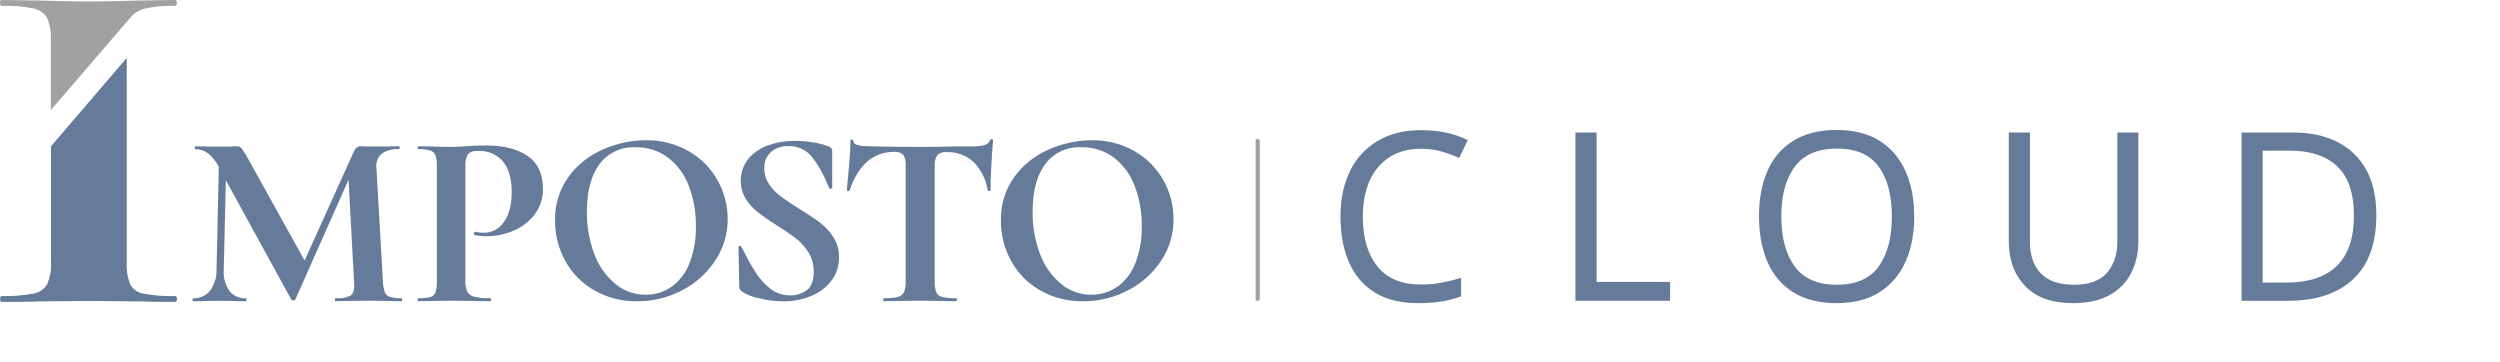
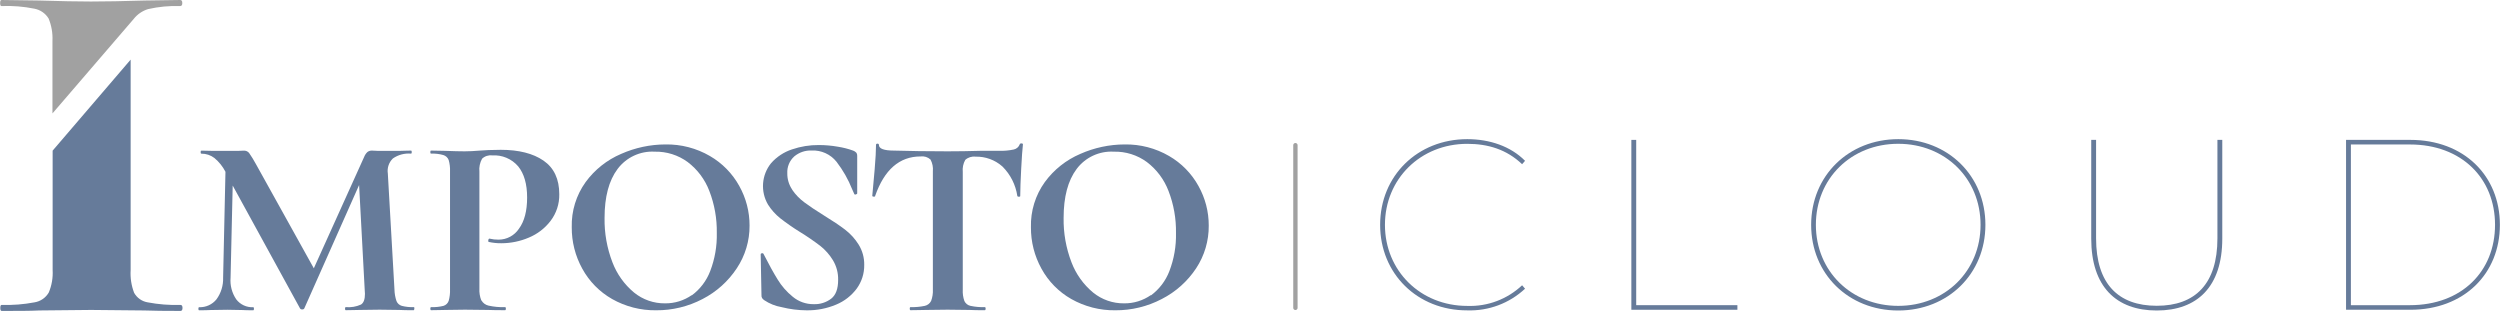
- <svg xmlns="http://www.w3.org/2000/svg" id="Ebene_1" data-name="Ebene 1" viewBox="0 0 594.14 85.99">
+ <svg xmlns="http://www.w3.org/2000/svg" id="b3598e03-fb61-4dd5-a1e5-737087c3b8b4" data-name="Ebene 1" width="203.5mm" height="25.31mm" viewBox="0 0 576.84 71.75">
  <defs>
-     <style>.cls-1{fill:none;}.cls-2{clip-path:url(#clip-path);}.cls-3,.cls-7{fill:#667b9a;}.cls-4{clip-path:url(#clip-path-3);}.cls-5,.cls-6{fill:#a1a1a1;}.cls-6{stroke:#a1a1a1;stroke-linecap:round;stroke-miterlimit:10;}.cls-7{font-size:56px;font-family:Montserrat-Thin, Montserrat;font-weight:200;letter-spacing:0.25em;}.cls-8{letter-spacing:0.24em;}.cls-9{letter-spacing:0.25em;}</style>
-     <clipPath id="clip-path">
-       <rect class="cls-1" width="278.9" height="72.34" />
+     <style>.e2a5c87c-c9bf-4b75-93f0-e23418f953cc,.ebfedf29-9279-4647-96d1-29b462cbaa14{fill:none;}.a72a11bd-8cc1-4ce4-aa40-774c665b88be{clip-path:url(#a4bb221b-c98f-4d65-a042-44341cf47d52);}.af889ab6-fde9-492e-9653-6193e95adc9b{fill:#667b9a;}.be2dc8e0-f192-4b3a-8824-f26f72616383{clip-path:url(#b7d95068-34a8-4c58-b2a5-b9d5770dedb4);}.bf1c53f0-0e16-4654-8bfa-5caca0bcde73{fill:#a1a1a1;}.e2a5c87c-c9bf-4b75-93f0-e23418f953cc{stroke:#a1a1a1;stroke-linecap:round;stroke-miterlimit:10;}.fdb6005a-268a-45fe-af5e-b38bb2db4af7{isolation:isolate;}</style>
+     <clipPath id="a4bb221b-c98f-4d65-a042-44341cf47d52" transform="translate(0 0)">
+       <rect class="ebfedf29-9279-4647-96d1-29b462cbaa14" width="278.9" height="72.34" />
    </clipPath>
-     <clipPath id="clip-path-3">
-       <rect class="cls-1" width="42.03" height="26.17" />
+     <clipPath id="b7d95068-34a8-4c58-b2a5-b9d5770dedb4" transform="translate(0 0)">
+       <rect class="ebfedf29-9279-4647-96d1-29b462cbaa14" width="42.03" height="26.17" />
    </clipPath>
  </defs>
-   <g class="cls-2">
-     <g class="cls-2">
-       <path class="cls-3" d="M95.56,71.23c0,.23,0,.35-.13.35-1.39,0-2.49,0-3.31-.06l-4.55-.06-4.6.06c-.78,0-1.85.06-3.2.06-.12,0-.18-.12-.18-.35s.06-.36.18-.36a7,7,0,0,0,3.5-.59c.62-.39.92-1.21.92-2.47l-.06-1L82.84,42.7,70.19,71.17a.5.5,0,0,1-.49.23.51.51,0,0,1-.49-.23L53.67,42.82l-.49,21.27a7.72,7.72,0,0,0,1.32,5,4.63,4.63,0,0,0,3.9,1.8q.18,0,.18.36c0,.23-.06.35-.18.35q-1.65,0-2.58-.06l-3.38-.06-3.87.06q-1,.06-2.64.06c-.12,0-.18-.12-.18-.35s.06-.36.18-.36a4.9,4.9,0,0,0,4-1.82,8,8,0,0,0,1.53-5L52,39.7,52,39.64a10.11,10.11,0,0,0-2.55-3.18,4.88,4.88,0,0,0-3-1c-.12,0-.18-.11-.18-.35s.06-.35.18-.35l2.89.06c.57,0,1.31,0,2.21,0l3.26,0a13.29,13.29,0,0,1,1.41-.06,1.48,1.48,0,0,1,1.23.53A25.86,25.86,0,0,1,59,37.81l13.39,24.1L84,36.22a3.16,3.16,0,0,1,.77-1.15,1.66,1.66,0,0,1,1.07-.32q.56,0,1.26.06c.47,0,1,0,1.63,0l3.62,0c.58,0,1.39-.06,2.46-.06.12,0,.18.11.18.35s-.06.35-.18.35a6.35,6.35,0,0,0-4.18,1.12,4,4,0,0,0-1.16,3.48L91,66.81a9,9,0,0,0,.46,2.65,1.89,1.89,0,0,0,1.23,1.12,9.86,9.86,0,0,0,2.79.29c.08,0,.13.12.13.36" />
-       <path class="cls-3" d="M111.06,69.31a2.51,2.51,0,0,0,1.63,1.21,15.22,15.22,0,0,0,3.84.35q.18,0,.18.36c0,.23-.06.35-.18.35q-2.52,0-3.93-.06l-5.35-.06-4.48.06c-.82,0-1.92.06-3.31.06-.13,0-.19-.12-.19-.35s.06-.36.19-.36a10.2,10.2,0,0,0,2.85-.29,1.84,1.84,0,0,0,1.2-1.15,8.45,8.45,0,0,0,.31-2.62V39.52a8.1,8.1,0,0,0-.31-2.59,1.91,1.91,0,0,0-1.23-1.15,9,9,0,0,0-2.82-.33c-.13,0-.19-.11-.19-.35s.06-.35.19-.35l3.25.06c1.88.07,3.38.11,4.48.11s2.15-.06,3.5-.17l2-.12c.82,0,1.76-.06,2.83-.06q6.26,0,9.88,2.5c2.42,1.67,3.63,4.26,3.63,7.75a9.8,9.8,0,0,1-2,6.19A12.22,12.22,0,0,1,122,54.84a16.18,16.18,0,0,1-6.35,1.3,12.28,12.28,0,0,1-2.89-.3c-.08,0-.12-.09-.12-.29a.73.73,0,0,1,.09-.35c.06-.12.13-.16.22-.12a8.28,8.28,0,0,0,2.08.23,5.63,5.63,0,0,0,4.7-2.53q1.88-2.53,1.88-7.19t-2.06-7.19a7.26,7.26,0,0,0-6-2.53,2.87,2.87,0,0,0-2.33.76,5.11,5.11,0,0,0-.62,3V66.57a6.56,6.56,0,0,0,.43,2.74" />
-       <path class="cls-3" d="M141.22,69a17.88,17.88,0,0,1-6.88-7,19.46,19.46,0,0,1-2.43-9.58,17.05,17.05,0,0,1,3.2-10.4,19.79,19.79,0,0,1,8.2-6.51,25.22,25.22,0,0,1,10.22-2.18A19.73,19.73,0,0,1,163.79,36a18.08,18.08,0,0,1,6.78,6.92,18.68,18.68,0,0,1,2.37,9.14A17.57,17.57,0,0,1,170,61.9,20.9,20.9,0,0,1,162.1,69a22.74,22.74,0,0,1-10.72,2.6A20,20,0,0,1,141.22,69m18.36-.82a12.58,12.58,0,0,0,4.27-5.6,22.92,22.92,0,0,0,1.53-8.81,25.73,25.73,0,0,0-1.72-9.7,15.08,15.08,0,0,0-5-6.68A12.38,12.38,0,0,0,151.07,35a10,10,0,0,0-8.59,4q-3,4-3,11.28a27.24,27.24,0,0,0,1.81,10.23,16.85,16.85,0,0,0,5,7,11.15,11.15,0,0,0,7.16,2.53,10.54,10.54,0,0,0,6.17-1.91" />
-       <path class="cls-3" d="M182.79,43.81a12.09,12.09,0,0,0,2.79,2.88q1.66,1.25,4.48,3,3.08,1.89,4.92,3.3a13.11,13.11,0,0,1,3.13,3.45,8.55,8.55,0,0,1,1.29,4.68,9.1,9.1,0,0,1-1.72,5.46,11.3,11.3,0,0,1-4.76,3.71,16.89,16.89,0,0,1-6.79,1.32,24.32,24.32,0,0,1-5.77-.73,10.54,10.54,0,0,1-4.05-1.62,2.19,2.19,0,0,1-.46-.45,1.06,1.06,0,0,1-.16-.67l-.18-9.37v-.06c0-.16.1-.25.31-.27a.3.3,0,0,1,.37.21c1.22,2.4,2.3,4.34,3.22,5.83a15.45,15.45,0,0,0,3.5,4,7.46,7.46,0,0,0,4.82,1.71,6.27,6.27,0,0,0,4.05-1.27c1.07-.84,1.6-2.28,1.6-4.33a8.48,8.48,0,0,0-1.2-4.54,12.65,12.65,0,0,0-2.91-3.3q-1.72-1.35-4.73-3.24A50.94,50.94,0,0,1,180,50.35a12.86,12.86,0,0,1-2.79-3.12,8.43,8.43,0,0,1,.7-9.58,11.09,11.09,0,0,1,4.83-3.18,18.54,18.54,0,0,1,6.2-1,25.11,25.11,0,0,1,4.36.38,18.73,18.73,0,0,1,3.56.91,1.84,1.84,0,0,1,.74.5,1.21,1.21,0,0,1,.18.68v8.66c0,.12-.1.21-.31.27s-.32,0-.36-.09l-.5-1.12A26.28,26.28,0,0,0,193,37.32a6.93,6.93,0,0,0-5.74-2.59,5.88,5.88,0,0,0-4,1.36A4.92,4.92,0,0,0,181.65,40a6.48,6.48,0,0,0,1.14,3.77" />
-       <path class="cls-3" d="M201.93,45.24c0,.11-.16.16-.37.14s-.3-.09-.3-.2c.16-1.57.34-3.61.55-6.1s.31-4.37.31-5.63q0-.3.33-.3c.23,0,.34.1.34.3,0,.86,1.17,1.3,3.5,1.3q5.28.16,12.35.17,3.62,0,7.67-.12l4.18,0a14,14,0,0,0,3.41-.3,1.88,1.88,0,0,0,1.38-1.18c0-.15.17-.23.4-.23s.34.08.34.23q-.2,1.77-.4,5.66c-.15,2.59-.22,4.68-.22,6.25,0,.11-.1.17-.3.17s-.33-.06-.37-.17a12.11,12.11,0,0,0-3.44-6.81,9,9,0,0,0-6.2-2.27,3,3,0,0,0-2.37.74,4.75,4.75,0,0,0-.58,2.8V66.81a6.9,6.9,0,0,0,.37,2.65,2,2,0,0,0,1.41,1.12,13.7,13.7,0,0,0,3.31.29c.13,0,.19.12.19.35s-.06.36-.19.36c-1.47,0-2.64,0-3.5-.06l-5.09-.06-5,.06c-.86,0-2,.06-3.56.06q-.18,0-.18-.36c0-.23.06-.35.18-.35a13.91,13.91,0,0,0,3.29-.29,2.17,2.17,0,0,0,1.47-1.15,6.46,6.46,0,0,0,.4-2.62V39.52a4.74,4.74,0,0,0-.55-2.71,2.83,2.83,0,0,0-2.28-.71q-7.31,0-10.5,9.14" />
-       <path class="cls-3" d="M247.18,69a17.88,17.88,0,0,1-6.88-7,19.46,19.46,0,0,1-2.43-9.58,17.05,17.05,0,0,1,3.2-10.4,19.79,19.79,0,0,1,8.2-6.51,25.22,25.22,0,0,1,10.22-2.18A19.73,19.73,0,0,1,269.75,36a18.08,18.08,0,0,1,6.78,6.92,18.68,18.68,0,0,1,2.37,9.14A17.57,17.57,0,0,1,276,61.9,20.9,20.9,0,0,1,268.06,69a22.74,22.74,0,0,1-10.72,2.6A20,20,0,0,1,247.18,69m18.36-.82a12.58,12.58,0,0,0,4.27-5.6,22.92,22.92,0,0,0,1.53-8.81,25.73,25.73,0,0,0-1.72-9.7,15.08,15.08,0,0,0-5-6.68A12.38,12.38,0,0,0,257,35a10,10,0,0,0-8.59,4q-3,4-3,11.28a27.24,27.24,0,0,0,1.81,10.23,16.85,16.85,0,0,0,5,7,11.15,11.15,0,0,0,7.16,2.53,10.54,10.54,0,0,0,6.17-1.91" />
-       <g class="cls-4">
-         <path class="cls-5" d="M.32,1.4A32.11,32.11,0,0,1,7.89,2a4.91,4.91,0,0,1,3.3,2.27,11.88,11.88,0,0,1,.89,5.12V26.17S30.58,4.64,30.82,4.38A6.75,6.75,0,0,1,34.14,2.1a28.62,28.62,0,0,1,7.41-.7c.32,0,.49-.23.49-.7s-.17-.7-.49-.7L33.34.12q-7.41.23-12.4.23Q16.42.35,9,.12L.32,0C.11,0,0,.23,0,.7s.11.7.32.7" />
+   <g class="a72a11bd-8cc1-4ce4-aa40-774c665b88be">
+     <g class="a72a11bd-8cc1-4ce4-aa40-774c665b88be">
+       <path class="af889ab6-fde9-492e-9653-6193e95adc9b" d="M95.56,71.23c0,.23,0,.35-.13.35-1.39,0-2.49,0-3.31-.06l-4.55-.06-4.6.06c-.78,0-1.85.06-3.2.06-.12,0-.18-.12-.18-.35s.06-.36.18-.36a7,7,0,0,0,3.5-.59c.62-.39.92-1.21.92-2.47l-.06-1L82.84,42.7,70.19,71.17a.49.49,0,0,1-.49.23.53.53,0,0,1-.49-.23L53.67,42.82l-.49,21.27a7.72,7.72,0,0,0,1.32,5,4.63,4.63,0,0,0,3.9,1.8q.18,0,.18.36c0,.23-.06.35-.18.35q-1.65,0-2.58-.06l-3.38-.06-3.87.06q-1,.06-2.64.06c-.12,0-.18-.12-.18-.35s.06-.36.18-.36a4.9,4.9,0,0,0,4-1.82,8,8,0,0,0,1.53-5L52,39.7v-.06a10.21,10.21,0,0,0-2.55-3.18,4.86,4.86,0,0,0-3-1c-.12,0-.18-.11-.18-.35s.06-.35.18-.35l2.89.06h5.47q.7-.06,1.41-.06a1.49,1.49,0,0,1,1.23.53A27,27,0,0,1,59,37.81l13.39,24.1L84,36.22a3.11,3.11,0,0,1,.77-1.15,1.65,1.65,0,0,1,1.07-.32q.55,0,1.26.06h5.25c.58,0,1.39-.06,2.46-.06.12,0,.18.11.18.35s-.06.35-.18.35a6.35,6.35,0,0,0-4.18,1.12,4,4,0,0,0-1.16,3.48L91,66.81a8.89,8.89,0,0,0,.46,2.65,1.88,1.88,0,0,0,1.23,1.12,9.71,9.71,0,0,0,2.79.29c.08,0,.13.12.13.36" transform="translate(0 0)" />
+       <path class="af889ab6-fde9-492e-9653-6193e95adc9b" d="M111.06,69.31a2.54,2.54,0,0,0,1.63,1.21,15,15,0,0,0,3.84.35q.18,0,.18.36c0,.23-.06.35-.18.35q-2.52,0-3.93-.06l-5.35-.06-4.48.06c-.82,0-1.92.06-3.31.06-.13,0-.19-.12-.19-.35s.06-.36.19-.36a10.12,10.12,0,0,0,2.85-.29,1.84,1.84,0,0,0,1.2-1.15,8.59,8.59,0,0,0,.31-2.62V39.52a8.11,8.11,0,0,0-.31-2.59,1.9,1.9,0,0,0-1.23-1.15,9,9,0,0,0-2.82-.33c-.13,0-.19-.11-.19-.35s.06-.35.19-.35l3.25.06c1.88.07,3.38.11,4.48.11s2.15-.06,3.5-.17l2-.12c.82,0,1.76-.06,2.83-.06q6.26,0,9.88,2.5c2.42,1.67,3.63,4.26,3.63,7.75A9.81,9.81,0,0,1,127,51a12.17,12.17,0,0,1-5,3.83,16.14,16.14,0,0,1-6.35,1.3,12.78,12.78,0,0,1-2.89-.3c-.08,0-.12-.09-.12-.29a.73.73,0,0,1,.09-.35c.06-.12.13-.16.22-.12a8.56,8.56,0,0,0,2.08.23,5.63,5.63,0,0,0,4.7-2.53c1.25-1.69,1.88-4.08,1.88-7.19s-.69-5.5-2.06-7.19a7.27,7.27,0,0,0-6-2.53,2.86,2.86,0,0,0-2.33.76,5.06,5.06,0,0,0-.62,3V66.57a6.57,6.57,0,0,0,.43,2.74" transform="translate(0 0)" />
+       <path class="af889ab6-fde9-492e-9653-6193e95adc9b" d="M141.22,69a17.94,17.94,0,0,1-6.88-7,19.44,19.44,0,0,1-2.43-9.58,17.06,17.06,0,0,1,3.2-10.4,19.72,19.72,0,0,1,8.2-6.51,25.35,25.35,0,0,1,10.22-2.18A19.74,19.74,0,0,1,163.79,36a18.1,18.1,0,0,1,6.78,6.92,18.62,18.62,0,0,1,2.37,9.14A17.56,17.56,0,0,1,170,61.9a20.93,20.93,0,0,1-7.9,7.1,22.76,22.76,0,0,1-10.72,2.6A20.08,20.08,0,0,1,141.22,69m18.36-.82a12.52,12.52,0,0,0,4.27-5.6,23.05,23.05,0,0,0,1.53-8.81,25.73,25.73,0,0,0-1.72-9.7,15.13,15.13,0,0,0-5-6.68A12.4,12.4,0,0,0,151.07,35a10,10,0,0,0-8.59,4q-3,4-3,11.28a27.3,27.3,0,0,0,1.81,10.23,16.83,16.83,0,0,0,5,7A11.13,11.13,0,0,0,153.45,70a10.55,10.55,0,0,0,6.17-1.91" transform="translate(0 0)" />
+       <path class="af889ab6-fde9-492e-9653-6193e95adc9b" d="M182.79,43.81a12.11,12.11,0,0,0,2.79,2.88q1.66,1.25,4.48,3,3.08,1.89,4.92,3.3a13,13,0,0,1,3.13,3.45,8.59,8.59,0,0,1,1.29,4.68,9.06,9.06,0,0,1-1.72,5.46,11.26,11.26,0,0,1-4.76,3.71,17,17,0,0,1-6.79,1.32,24.39,24.39,0,0,1-5.77-.73,10.43,10.43,0,0,1-4.05-1.62,2.45,2.45,0,0,1-.46-.45,1.06,1.06,0,0,1-.16-.67l-.18-9.37v-.06c0-.16.1-.25.31-.27a.3.3,0,0,1,.37.21h0c1.22,2.4,2.3,4.34,3.22,5.83a15.4,15.4,0,0,0,3.5,4,7.42,7.42,0,0,0,4.82,1.71,6.27,6.27,0,0,0,4.05-1.27c1.07-.84,1.6-2.28,1.6-4.33a8.42,8.42,0,0,0-1.2-4.54,12.57,12.57,0,0,0-2.91-3.3,57.18,57.18,0,0,0-4.73-3.24A51.06,51.06,0,0,1,180,50.35a12.78,12.78,0,0,1-2.79-3.12,8.42,8.42,0,0,1,.7-9.58,11.05,11.05,0,0,1,4.83-3.18,18.64,18.64,0,0,1,6.2-1,25.5,25.5,0,0,1,4.36.38,19,19,0,0,1,3.56.91,1.87,1.87,0,0,1,.74.5,1.16,1.16,0,0,1,.18.68V44.6c0,.12-.1.21-.31.27s-.32,0-.36-.09l-.5-1.12A26.37,26.37,0,0,0,193,37.32a6.93,6.93,0,0,0-5.74-2.59,5.88,5.88,0,0,0-4,1.36A4.9,4.9,0,0,0,181.65,40a6.51,6.51,0,0,0,1.14,3.77" transform="translate(0 0)" />
+       <path class="af889ab6-fde9-492e-9653-6193e95adc9b" d="M201.93,45.24c0,.11-.16.16-.37.14s-.3-.09-.3-.2c.16-1.57.34-3.61.55-6.1s.31-4.37.31-5.63q0-.3.33-.3c.23,0,.34.1.34.3,0,.86,1.17,1.3,3.5,1.3q5.28.16,12.35.17,3.62,0,7.67-.12h4.18a14,14,0,0,0,3.41-.3,1.9,1.9,0,0,0,1.38-1.18c0-.15.17-.23.4-.23s.34.08.34.23c-.13,1.18-.27,3.07-.4,5.66s-.22,4.68-.22,6.25c0,.11-.1.17-.3.17s-.33-.06-.37-.17a12.1,12.1,0,0,0-3.44-6.81,9,9,0,0,0-6.2-2.27,3,3,0,0,0-2.37.74,4.71,4.71,0,0,0-.58,2.8V66.81a6.82,6.82,0,0,0,.37,2.65,2,2,0,0,0,1.41,1.12,13.64,13.64,0,0,0,3.31.29c.13,0,.19.12.19.35s-.06.36-.19.36c-1.47,0-2.64,0-3.5-.06l-5.09-.06-5,.06c-.86,0-2,.06-3.56.06q-.18,0-.18-.36c0-.23.06-.35.18-.35a14,14,0,0,0,3.29-.29,2.14,2.14,0,0,0,1.47-1.15,6.51,6.51,0,0,0,.4-2.62V39.52a4.73,4.73,0,0,0-.55-2.71,2.84,2.84,0,0,0-2.28-.71q-7.31,0-10.5,9.14" transform="translate(0 0)" />
+       <path class="af889ab6-fde9-492e-9653-6193e95adc9b" d="M247.18,69a17.94,17.94,0,0,1-6.88-7,19.44,19.44,0,0,1-2.43-9.58,17.06,17.06,0,0,1,3.2-10.4,19.72,19.72,0,0,1,8.2-6.51,25.35,25.35,0,0,1,10.22-2.18A19.74,19.74,0,0,1,269.75,36a18.1,18.1,0,0,1,6.78,6.92,18.62,18.62,0,0,1,2.37,9.14A17.62,17.62,0,0,1,276,61.9a20.89,20.89,0,0,1-7.94,7.1,22.76,22.76,0,0,1-10.72,2.6A20.08,20.08,0,0,1,247.18,69m18.36-.82a12.52,12.52,0,0,0,4.27-5.6,23.05,23.05,0,0,0,1.53-8.81,25.73,25.73,0,0,0-1.72-9.7,15.13,15.13,0,0,0-5-6.68A12.35,12.35,0,0,0,257,35a10,10,0,0,0-8.59,4q-3,4-3,11.28a27.3,27.3,0,0,0,1.81,10.23,16.83,16.83,0,0,0,5,7A11.13,11.13,0,0,0,259.38,70a10.55,10.55,0,0,0,6.17-1.91" transform="translate(0 0)" />
+       <g class="be2dc8e0-f192-4b3a-8824-f26f72616383">
+         <path class="bf1c53f0-0e16-4654-8bfa-5caca0bcde73" d="M.32,1.4A32,32,0,0,1,7.89,2a4.92,4.92,0,0,1,3.3,2.27,12,12,0,0,1,.89,5.12V26.17S30.58,4.64,30.82,4.38A6.74,6.74,0,0,1,34.14,2.1a28.85,28.85,0,0,1,7.41-.7c.32,0,.49-.23.49-.7s-.17-.7-.49-.7L33.34.12q-7.41.23-12.4.23Q16.42.35,9,.12L.32,0C.11,0,0,.23,0,.7s.11.7.32.7" transform="translate(0 0)" />
      </g>
-       <path class="cls-3" d="M41.55,70.36a34,34,0,0,1-7.49-.59,4.4,4.4,0,0,1-3.14-2.21,12.51,12.51,0,0,1-.8-5.24V13.76l-18,21V62.32a11.58,11.58,0,0,1-.89,5.18,4.67,4.67,0,0,1-3.3,2.27,35.16,35.16,0,0,1-7.57.59c-.21,0-.32.23-.32.7s.11.69.32.69c3.65,0,6.55,0,8.7-.11l11.92-.12,12.24.12c2,.08,4.83.11,8.37.11q.48,0,.48-.69c0-.47-.16-.7-.48-.7" />
+       <path class="af889ab6-fde9-492e-9653-6193e95adc9b" d="M41.55,70.36a34.22,34.22,0,0,1-7.49-.59,4.4,4.4,0,0,1-3.14-2.21,12.5,12.5,0,0,1-.8-5.24V13.76l-18,21V62.32a11.65,11.65,0,0,1-.89,5.18,4.66,4.66,0,0,1-3.3,2.27,34.9,34.9,0,0,1-7.57.59c-.21,0-.32.23-.32.7s.11.69.32.69c3.65,0,6.55,0,8.7-.11L21,71.52l12.24.12c2,.08,4.83.11,8.37.11q.48,0,.48-.69c0-.47-.16-.7-.48-.7" transform="translate(0 0)" />
    </g>
  </g>
-   <line class="cls-6" x1="298.9" y1="71.04" x2="298.9" y2="33.5" />
-   <text class="cls-7" transform="translate(315.15 71.48)">C<tspan class="cls-8" x="53.82" y="0">L</tspan>
-     <tspan class="cls-9" x="99.46" y="0">OUD</tspan>
-   </text>
+   <line class="e2a5c87c-c9bf-4b75-93f0-e23418f953cc" x1="298.9" y1="71.04" x2="298.9" y2="33.5" />
+   <g class="fdb6005a-268a-45fe-af5e-b38bb2db4af7">
+     <g class="fdb6005a-268a-45fe-af5e-b38bb2db4af7">
+       <path class="af889ab6-fde9-492e-9653-6193e95adc9b" d="M318.45,51.88c0-11.31,8.63-19.77,20.11-19.77,5.15,0,10,1.63,13.33,5l-.68.78c-3.58-3.42-7.89-4.7-12.65-4.7-10.81,0-19,8.12-19,18.7s8.18,18.7,19,18.7a17.52,17.52,0,0,0,12.65-4.76l.68.79a18.63,18.63,0,0,1-13.33,5C327.08,71.65,318.45,63.19,318.45,51.88Z" transform="translate(0 0)" />
+     </g>
+     <g class="fdb6005a-268a-45fe-af5e-b38bb2db4af7">
+       <path class="af889ab6-fde9-492e-9653-6193e95adc9b" d="M376.42,32.28h1.12V70.42h23.35v1.06H376.42Z" transform="translate(0 0)" />
+     </g>
+     <g class="fdb6005a-268a-45fe-af5e-b38bb2db4af7">
+       <path class="af889ab6-fde9-492e-9653-6193e95adc9b" d="M417.91,51.88c0-11.31,8.63-19.77,20.11-19.77s20.1,8.46,20.1,19.77S449.5,71.65,438,71.65,417.91,63.19,417.91,51.88Zm39.09,0c0-10.7-8.17-18.7-19-18.7s-19,8-19,18.7,8.18,18.7,19,18.7S457,62.58,457,51.88Z" transform="translate(0 0)" />
+       <path class="af889ab6-fde9-492e-9653-6193e95adc9b" d="M482.54,55.07V32.28h1.12V55c0,10.47,5.09,15.56,14,15.56s14-5.09,14-15.56V32.28h1.12V55.07c0,11.09-5.77,16.58-15.12,16.58S482.54,66.16,482.54,55.07Z" transform="translate(0 0)" />
+       <path class="af889ab6-fde9-492e-9653-6193e95adc9b" d="M541.34,32.28h14.84c12.37,0,20.66,8.29,20.66,19.6s-8.29,19.6-20.66,19.6H541.34Zm14.73,38.14c12,0,19.65-7.84,19.65-18.54s-7.67-18.54-19.65-18.54H542.46V70.42Z" transform="translate(0 0)" />
+     </g>
+   </g>
</svg>
